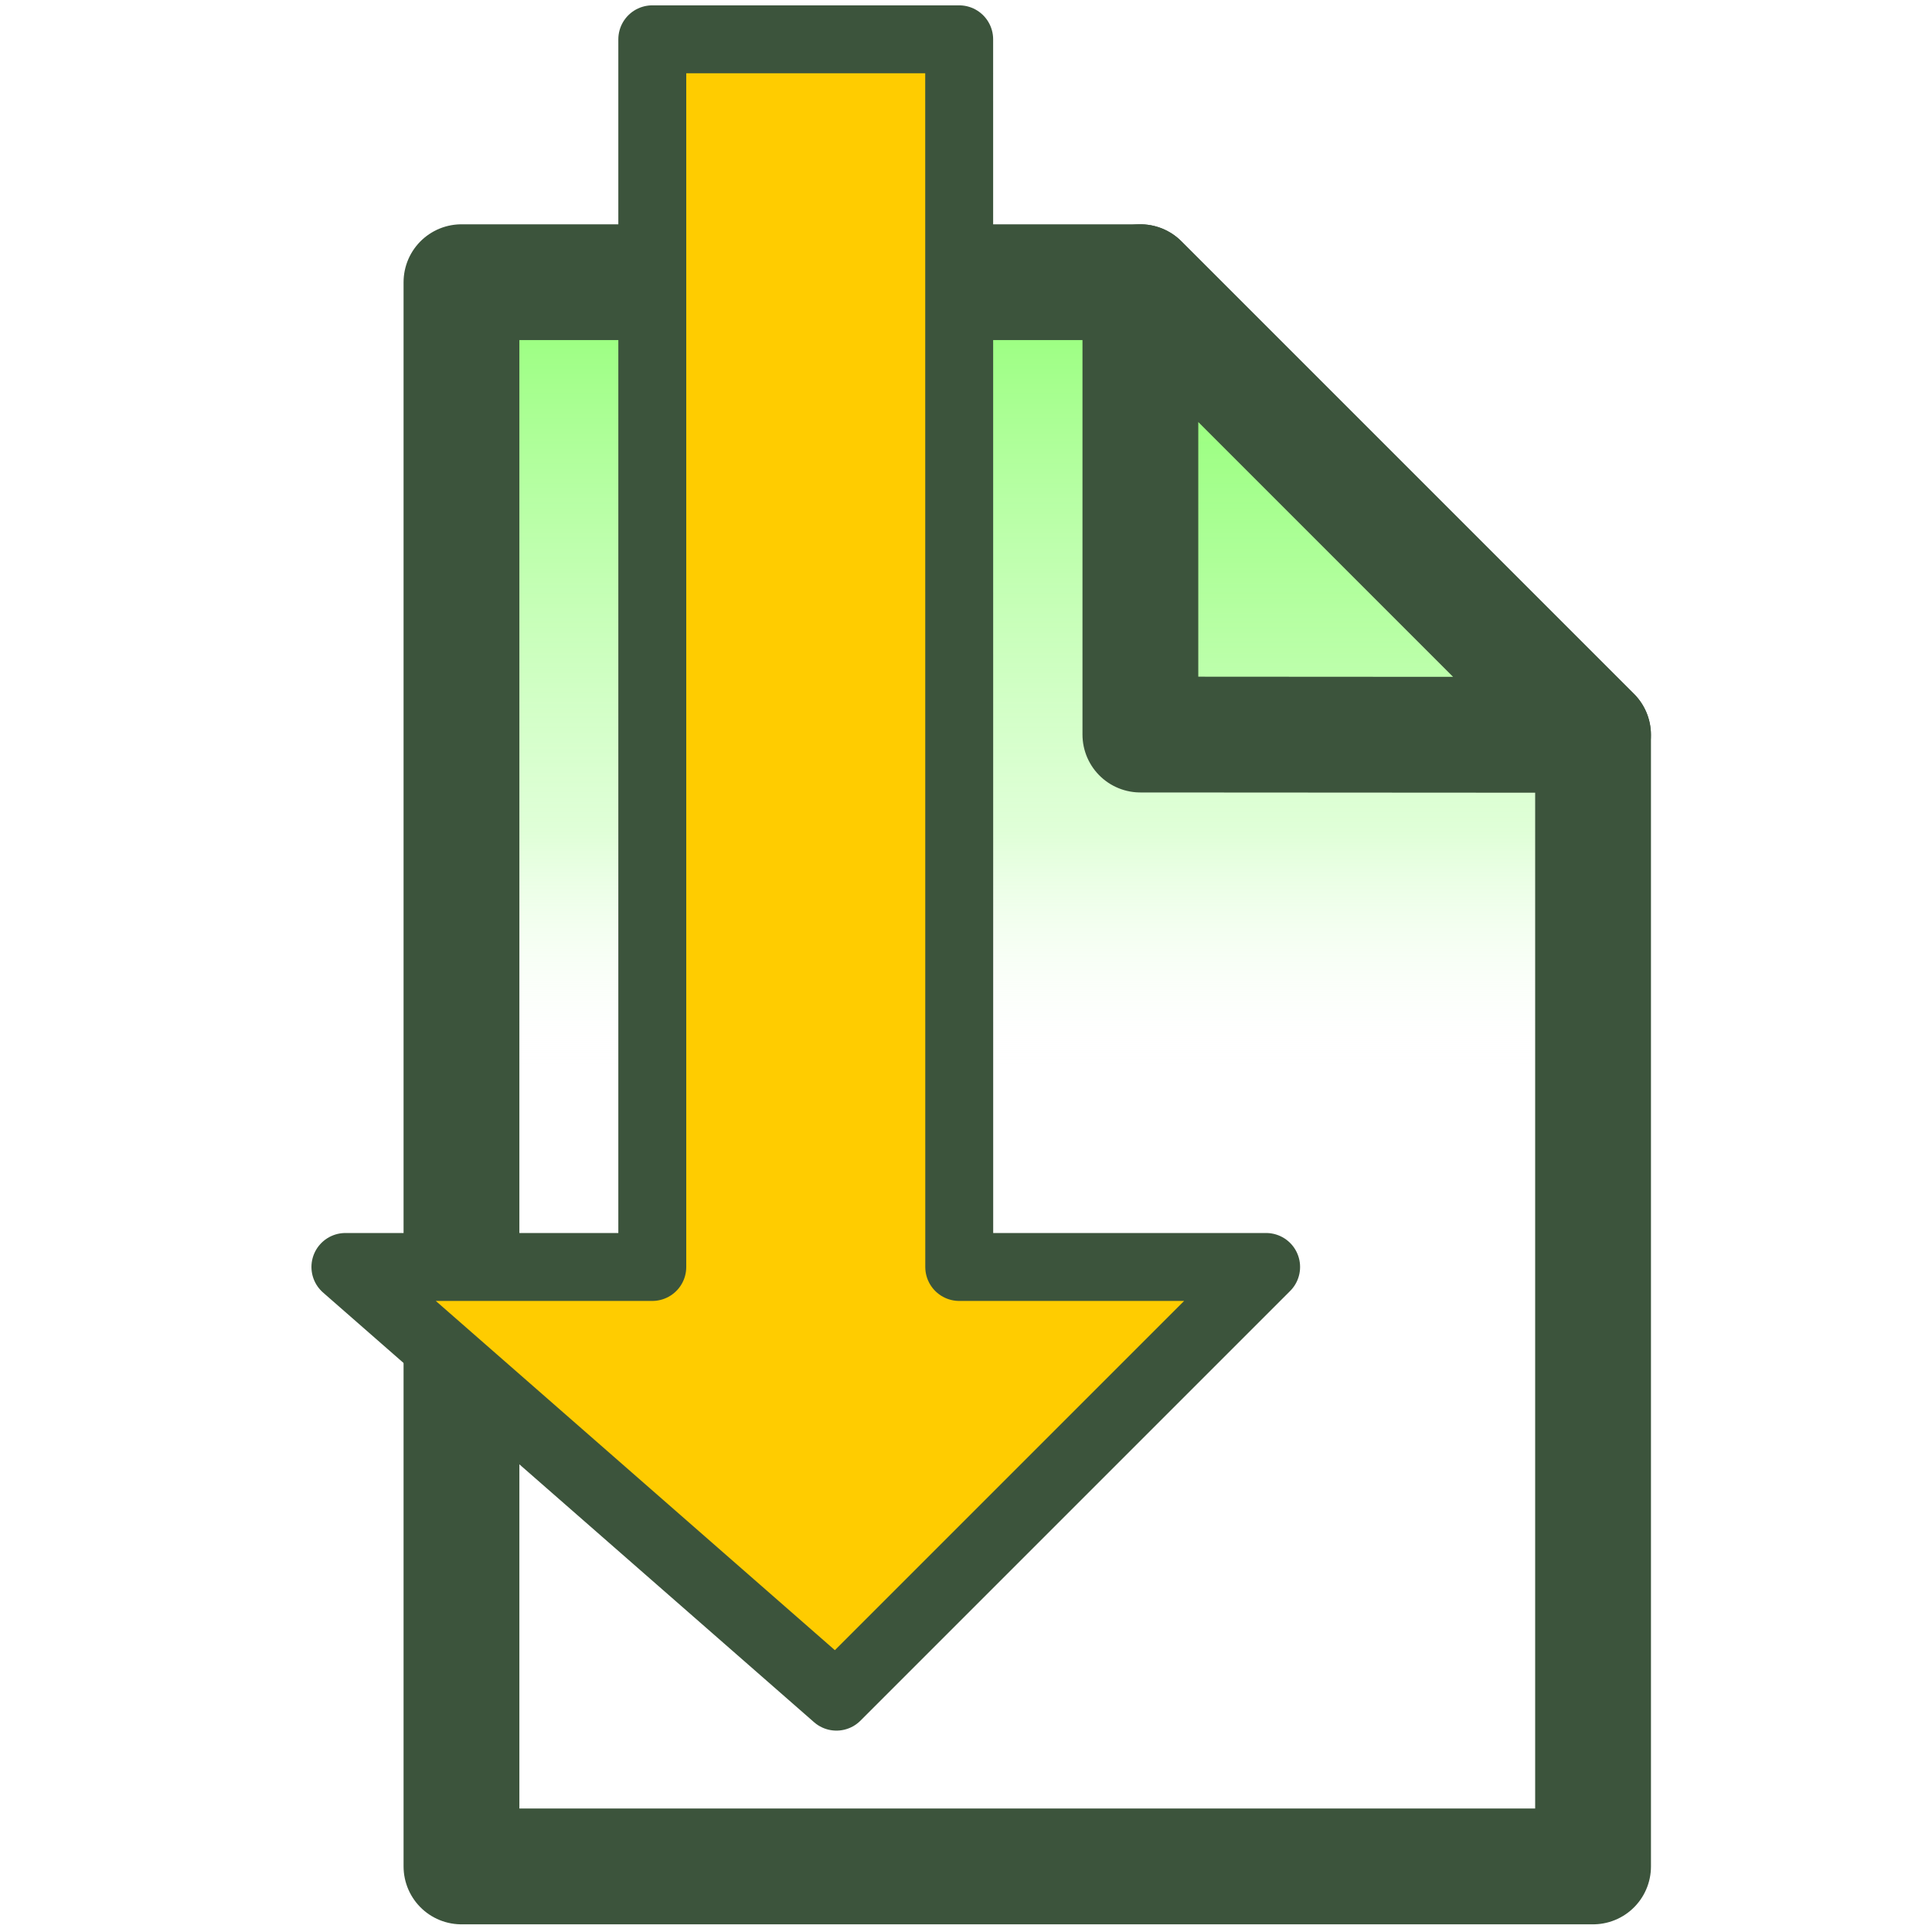
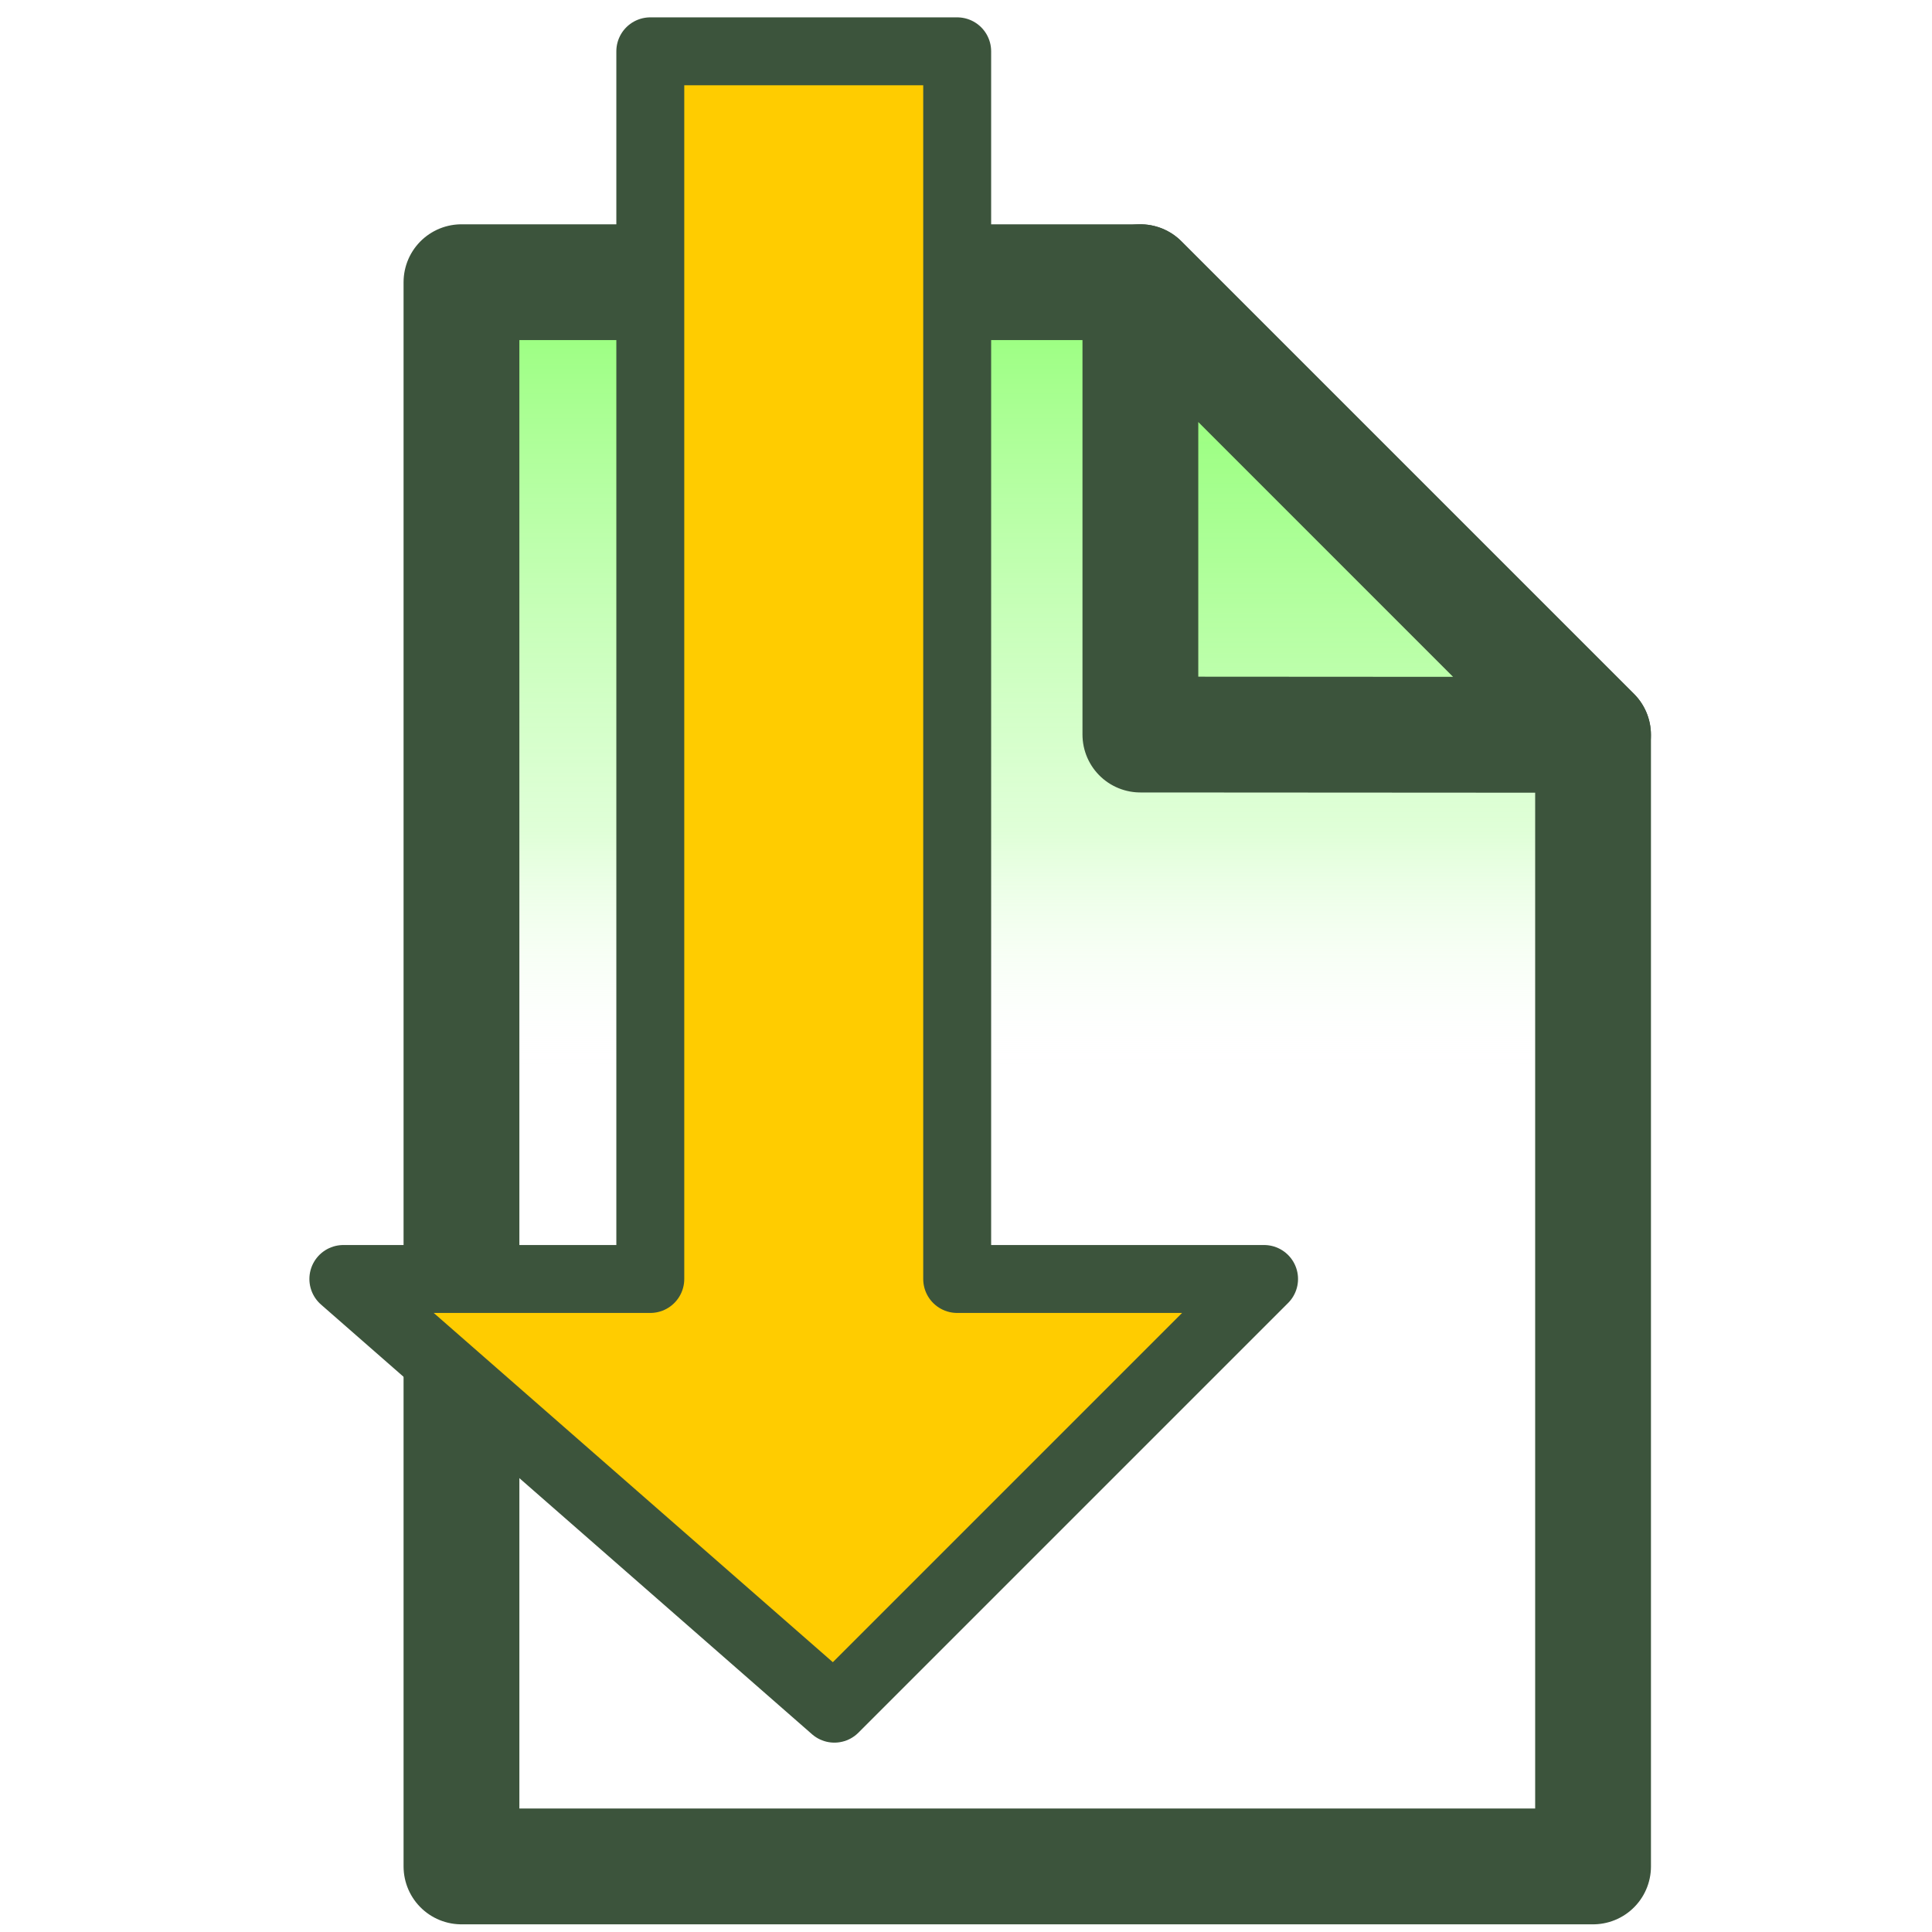
<svg xmlns="http://www.w3.org/2000/svg" xmlns:xlink="http://www.w3.org/1999/xlink" width="32" height="32" id="svg2" version="1.1">
  <defs id="defs4">
    <linearGradient xlink:href="#linearGradient4367-77" id="linearGradient5194" gradientUnits="userSpaceOnUse" gradientTransform="matrix(1.091907,0,0,1.091907,-37.05715,-44.22168)" x1="362.841" y1="484.513" x2="362.841" y2="499.002" />
    <linearGradient id="linearGradient4367-77">
      <stop style="stop-color:#84ff63;stop-opacity:1;" offset="0" id="stop4369-1" />
      <stop id="stop6027" offset="0.727" style="stop-color:#c1ffb1;stop-opacity:0.498;" />
      <stop style="stop-color:#ffffff;stop-opacity:0;" offset="1" id="stop4371-2" />
    </linearGradient>
    <linearGradient xlink:href="#linearGradient4367-77-2" id="linearGradient5194-6" gradientUnits="userSpaceOnUse" gradientTransform="matrix(1.091907,0,0,1.091907,-37.05715,-44.22168)" x1="362.841" y1="484.513" x2="362.841" y2="499.002" />
    <linearGradient id="linearGradient4367-77-2">
      <stop style="stop-color:#84ff63;stop-opacity:1;" offset="0" id="stop4369-1-3" />
      <stop id="stop6027-8" offset="0.727" style="stop-color:#c1ffb1;stop-opacity:0.498;" />
      <stop style="stop-color:#ffffff;stop-opacity:0;" offset="1" id="stop4371-2-2" />
    </linearGradient>
  </defs>
  <g id="layer1" transform="translate(0,-1020.362)">
    <g id="g4435" transform="matrix(0.9181792,0,0,0.9181792,-312.7323,578.4769)">
      <path id="path4705" d="m 369.338,514.931 0,-20.413 -8.165,-8.165 -12.248,0 0,28.578 z" style="color:#000000;fill:url(#linearGradient5194);fill-opacity:1;fill-rule:evenodd;stroke:#3c543c;stroke-width:2.089;stroke-linecap:butt;stroke-linejoin:round;stroke-miterlimit:4;stroke-opacity:1;stroke-dasharray:none;stroke-dashoffset:0;marker:none;visibility:visible;display:inline;overflow:visible;enable-background:accumulate" />
      <path d="m 361.172,486.353 0,8.16 8.165,0.005 z" style="color:#000000;fill:url(#linearGradient5194-6);fill-opacity:1;fill-rule:evenodd;stroke:#3c543c;stroke-width:2.089;stroke-linecap:butt;stroke-linejoin:round;stroke-miterlimit:4;stroke-opacity:1;stroke-dasharray:none;stroke-dashoffset:0;marker:none;visibility:visible;display:inline;overflow:visible;enable-background:accumulate" id="path4363" />
    </g>
-     <path style="color:#000000;fill:#ffcc00;fill-opacity:1;fill-rule:nonzero;stroke:#3c543c;stroke-width:1.125;stroke-linecap:butt;stroke-linejoin:round;stroke-miterlimit:4;stroke-opacity:1;stroke-dasharray:none;stroke-dashoffset:0;marker:none;visibility:visible;display:inline;overflow:visible;enable-background:accumulate" d="m 15.887,1021.013 -5.083,0 0,20.334 -5.083,0 8.133,7.117 7.117,-7.117 -5.083,0 z" id="path6813" />
+     <path style="color:#000000;display:inline;overflow:visible;visibility:visible;fill:#ffcc00;fill-opacity:1;fill-rule:nonzero;stroke:#3c543c;stroke-width:1.125;stroke-linecap:butt;stroke-linejoin:round;stroke-miterlimit:4;stroke-dasharray:none;stroke-dashoffset:0;stroke-opacity:1;marker:none;enable-background:accumulate" d="m 15.854,1021.212 h -5.083 v 20.334 H 5.687 l 8.133,7.117 7.117,-7.117 h -5.083 z" id="path6813" />
  </g>
</svg>
